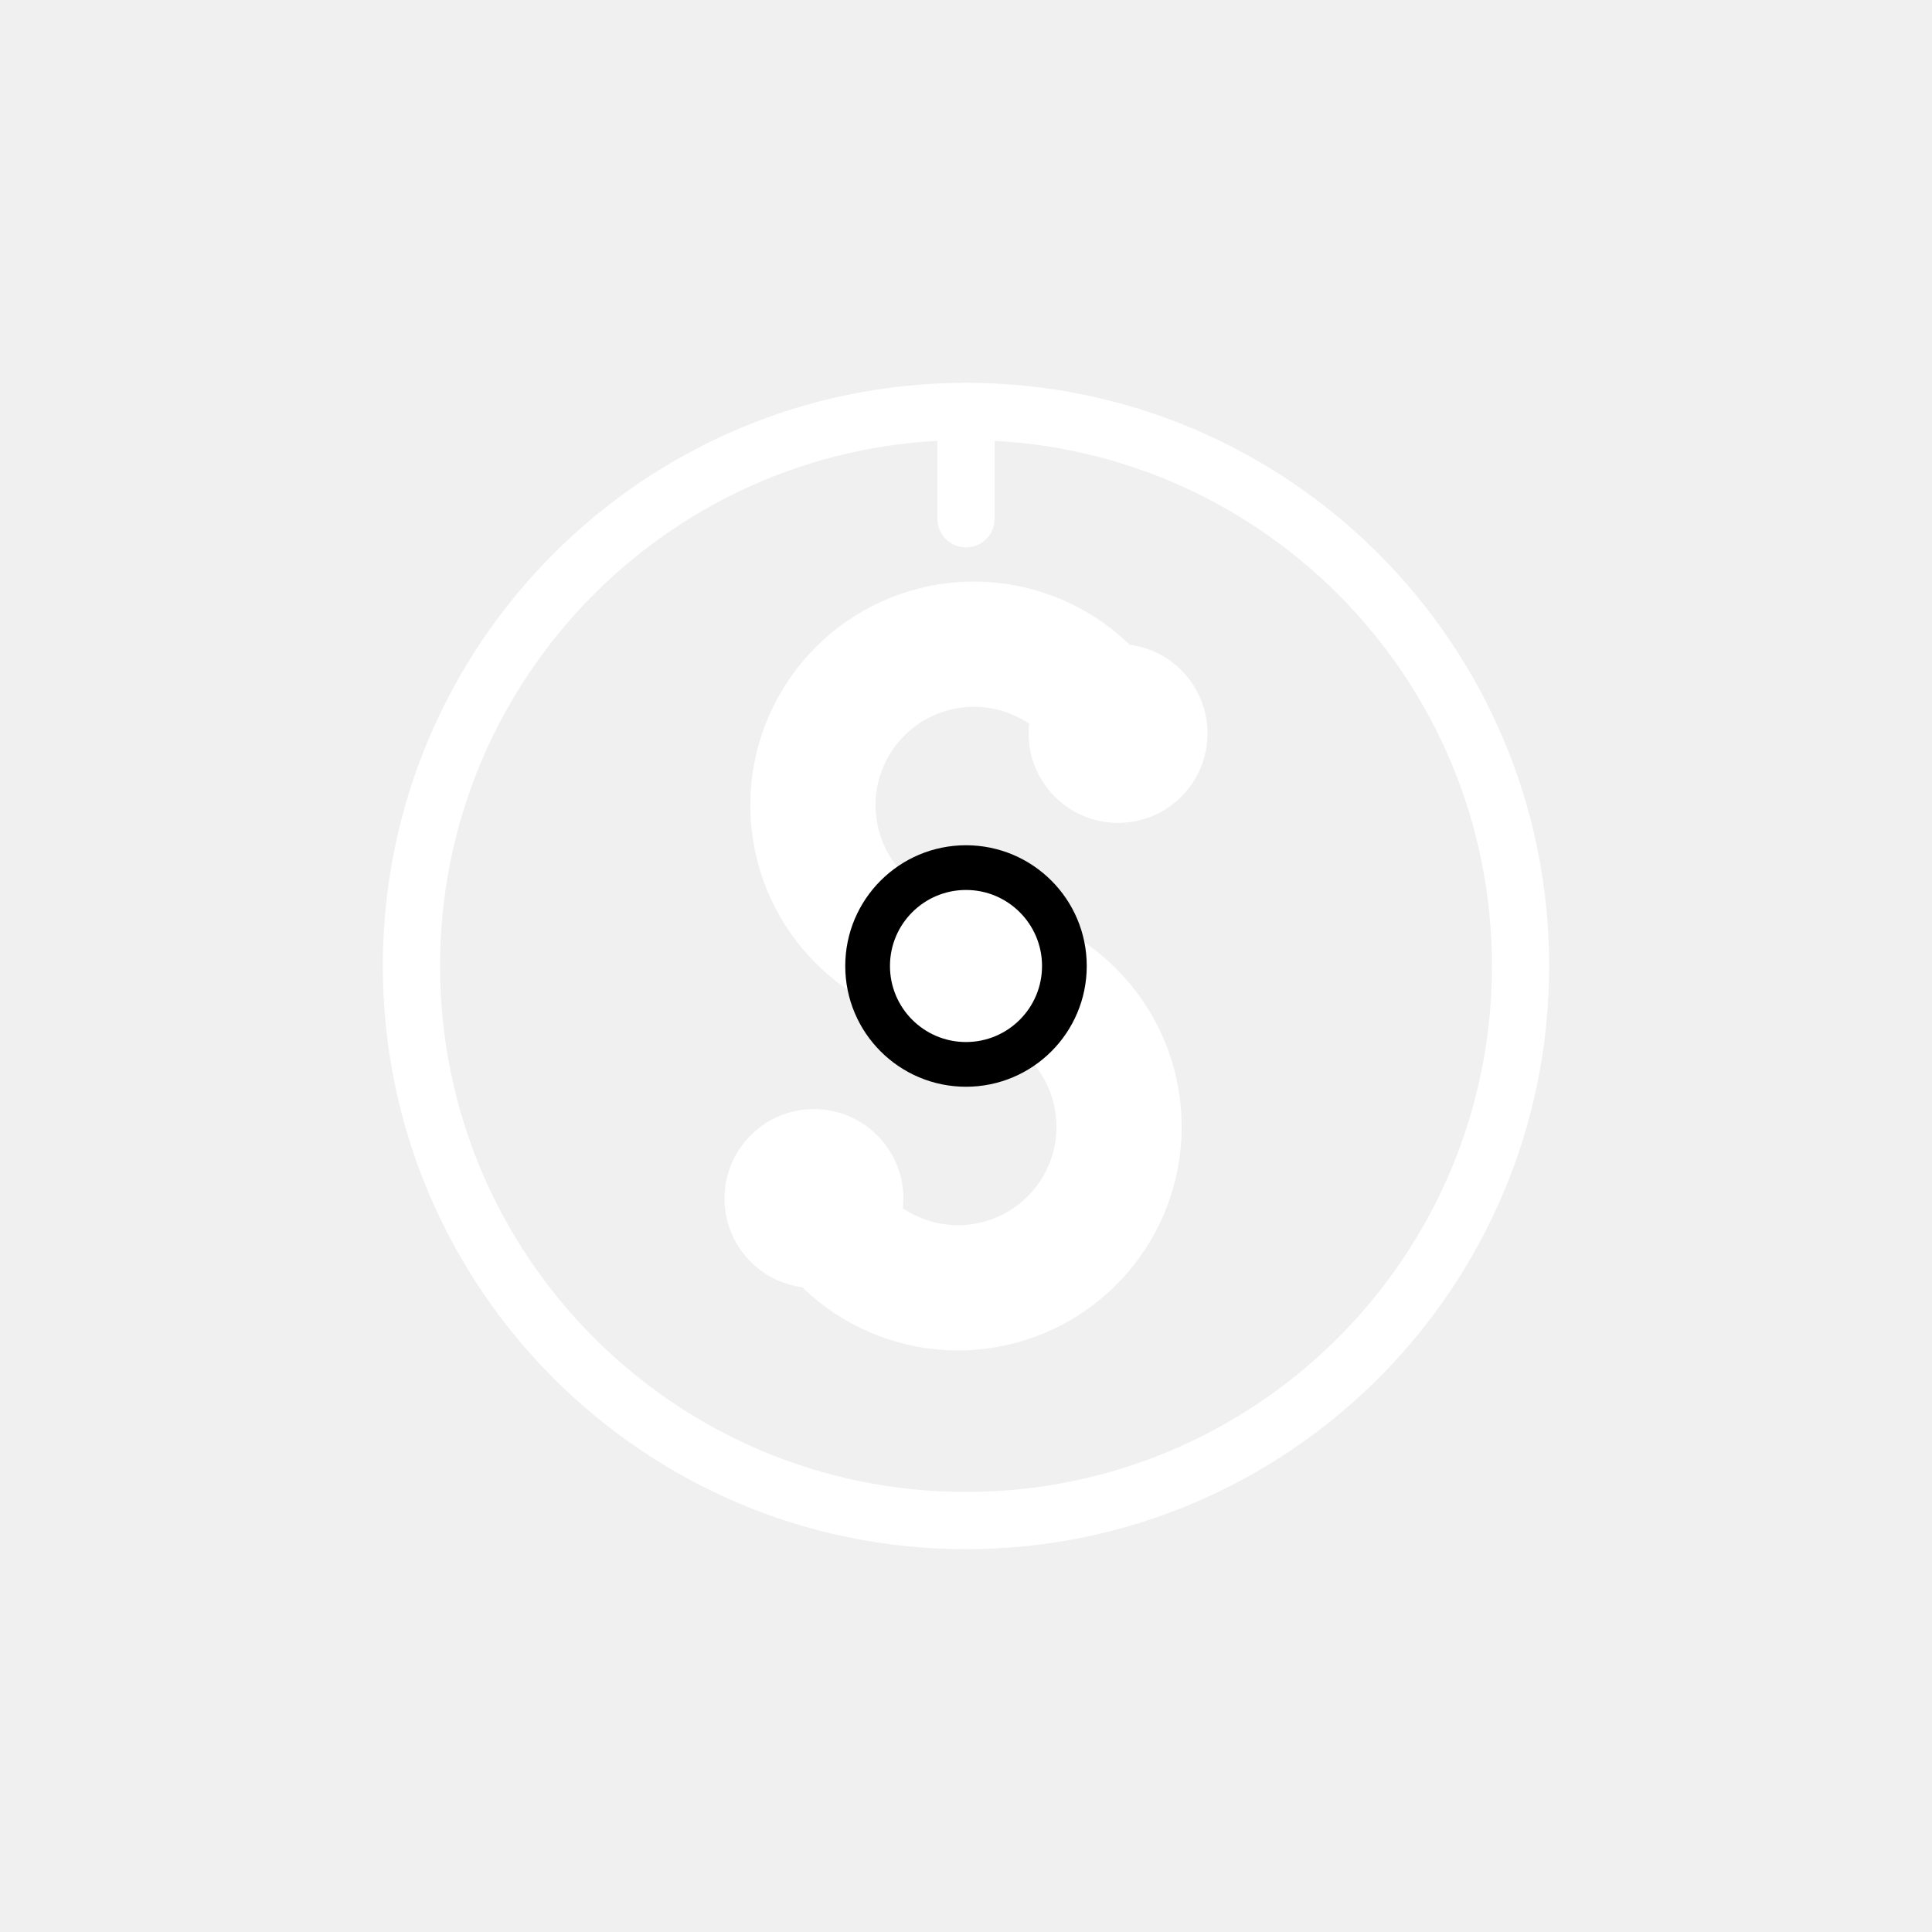
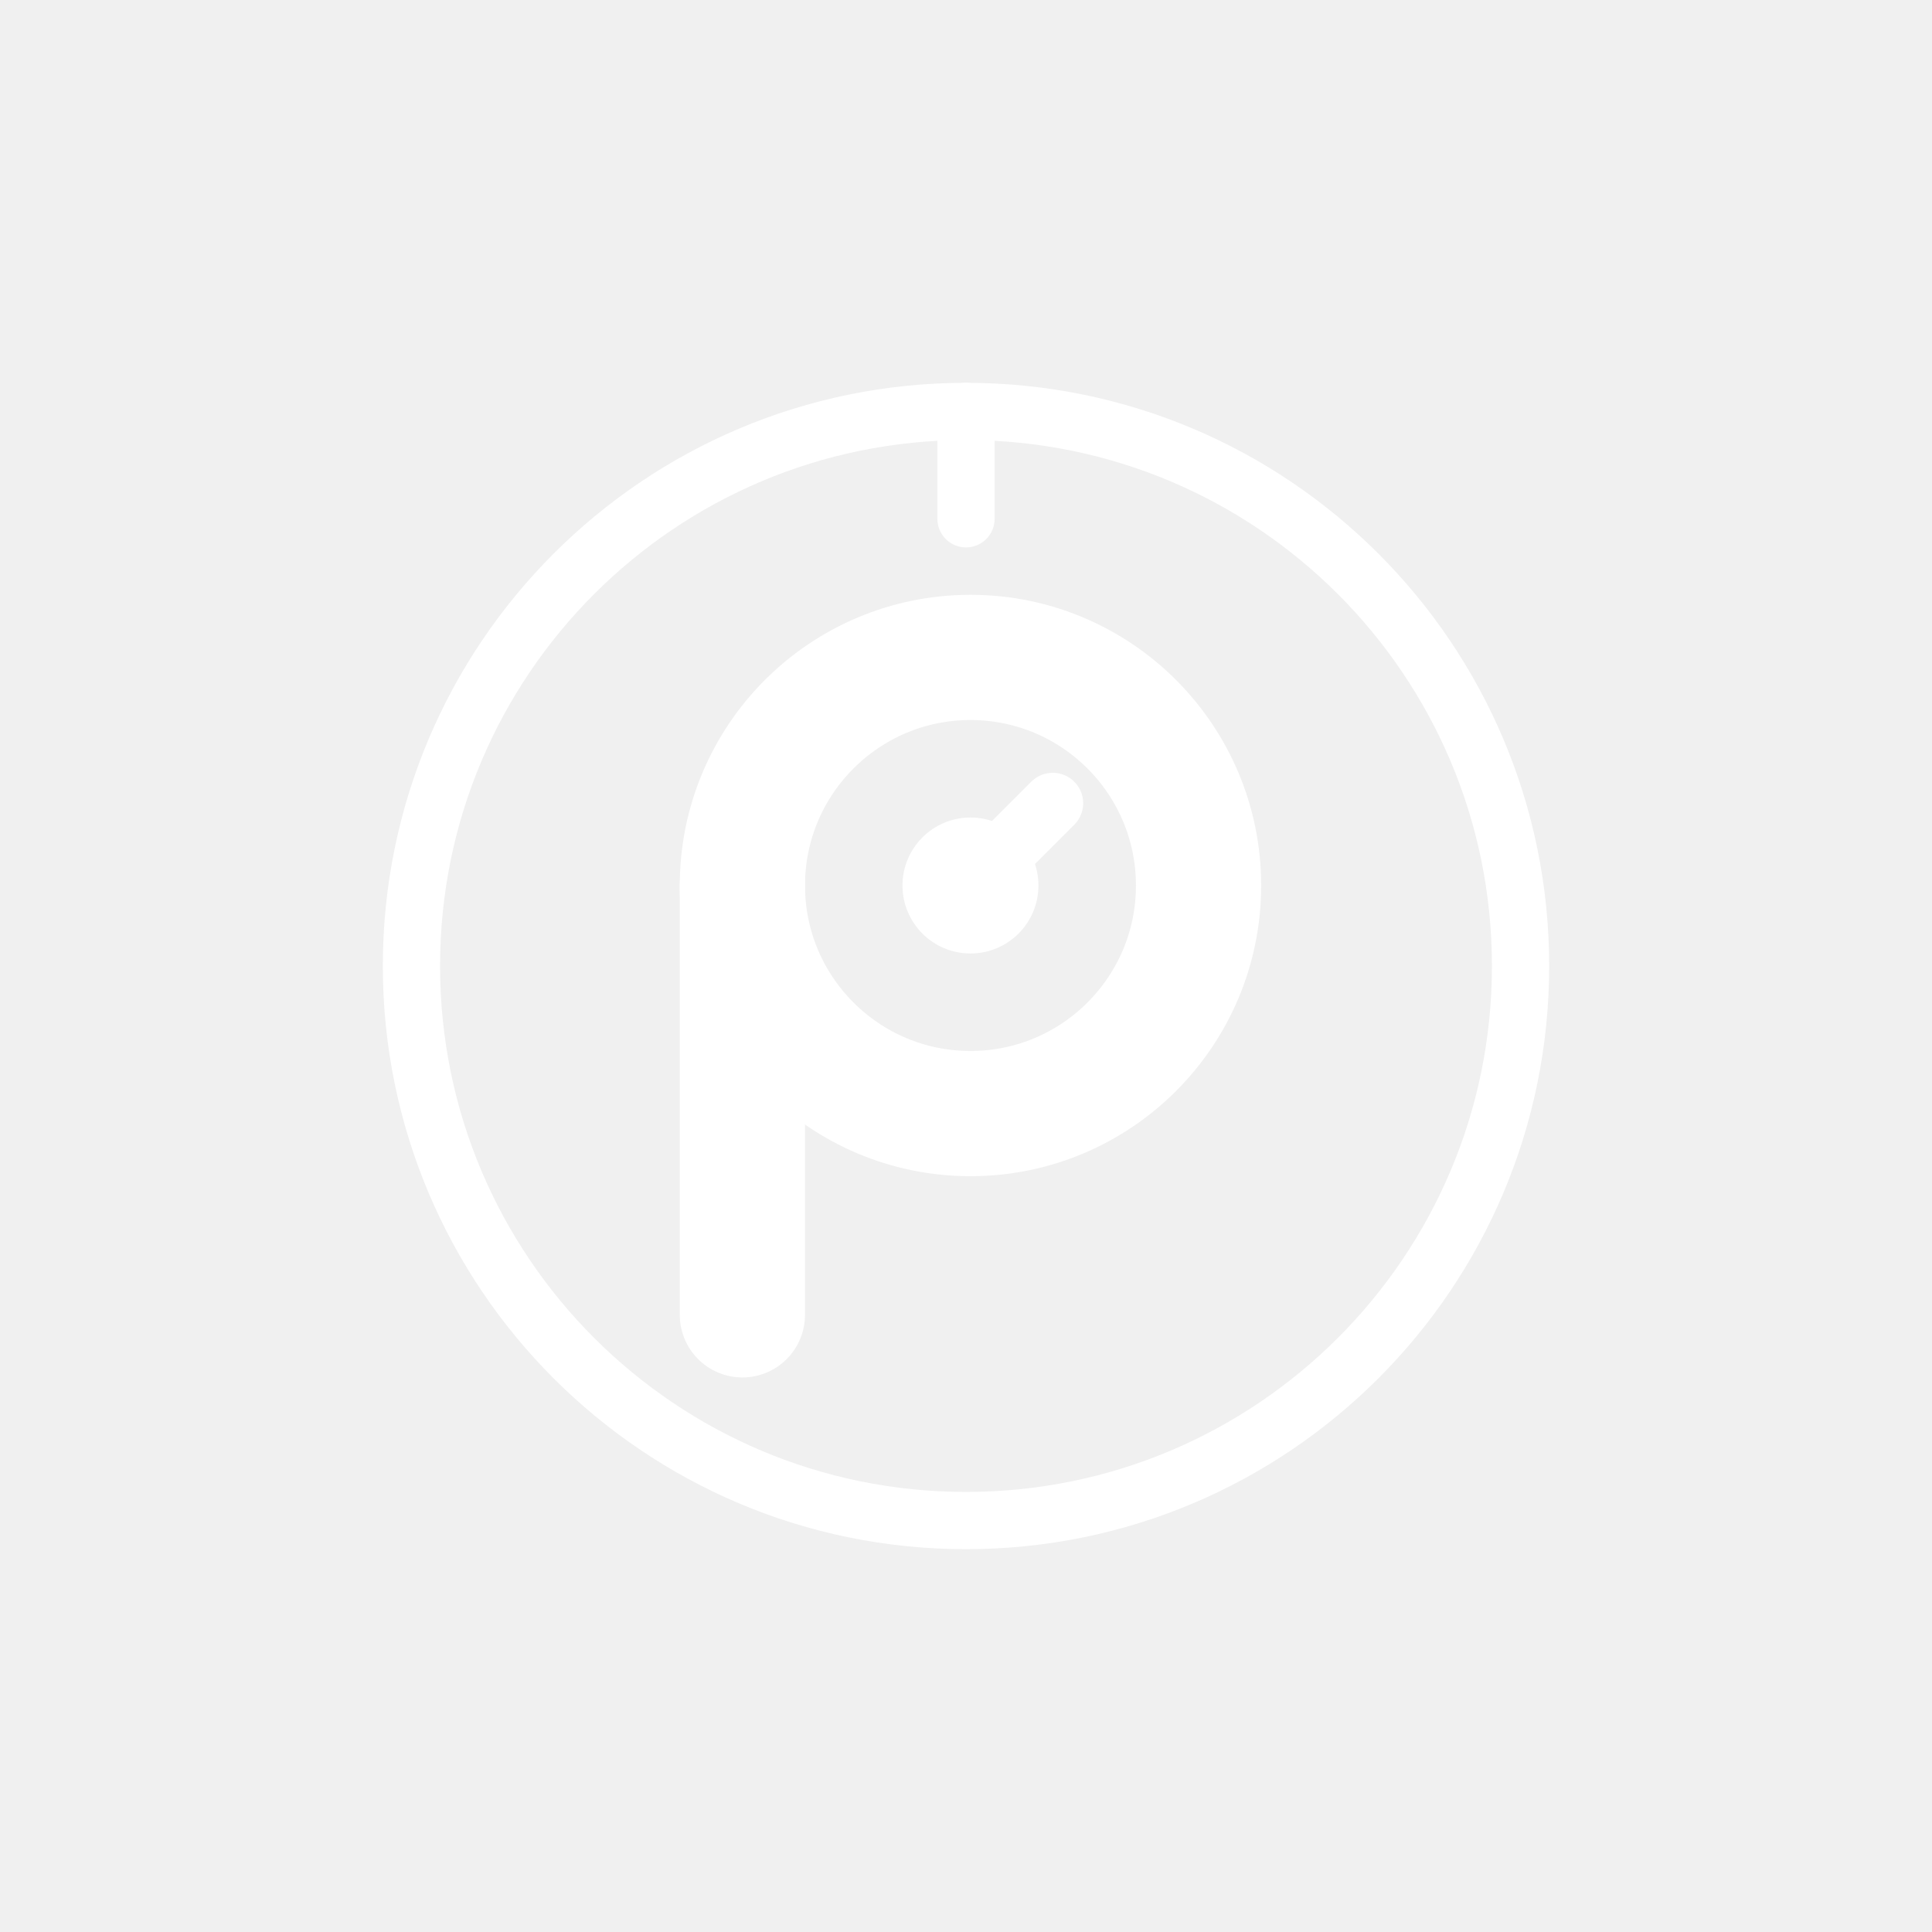
<svg xmlns="http://www.w3.org/2000/svg" viewBox="0 0 108 108">
  <circle cx="54" cy="54" r="31" fill="none" stroke="#FFFFFF" stroke-width="3.2" />
  <path d="M54,23v6" stroke="#FFFFFF" stroke-width="3.2" stroke-linecap="round" />
-   <path d="M62.5,41 A9,9 0 1 0 54,54 A9,9 0 1 1 45.5,67" fill="none" stroke="#FFFFFF" stroke-width="7" stroke-linecap="round" />
-   <circle cx="62.5" cy="41" r="5" fill="#FFFFFF" />
-   <circle cx="45.5" cy="67" r="5" fill="#FFFFFF" />
-   <circle cx="54" cy="54" r="5.5" fill="#FFFFFF" stroke="#000000" stroke-width="2.5" />
+   <path d="M41.5,49.5 V73.5" stroke="#FFFFFF" stroke-width="7" stroke-linecap="round" />
+   <circle cx="54.25" cy="49.5" r="12.75" fill="none" stroke="#FFFFFF" stroke-width="7" />
+   <path d="M53.12,50.63 L58.85,44.90" stroke="#FFFFFF" stroke-width="3.4" stroke-linecap="round" />
+   <circle cx="54.25" cy="49.5" r="3.8" fill="#FFFFFF" />
</svg>
